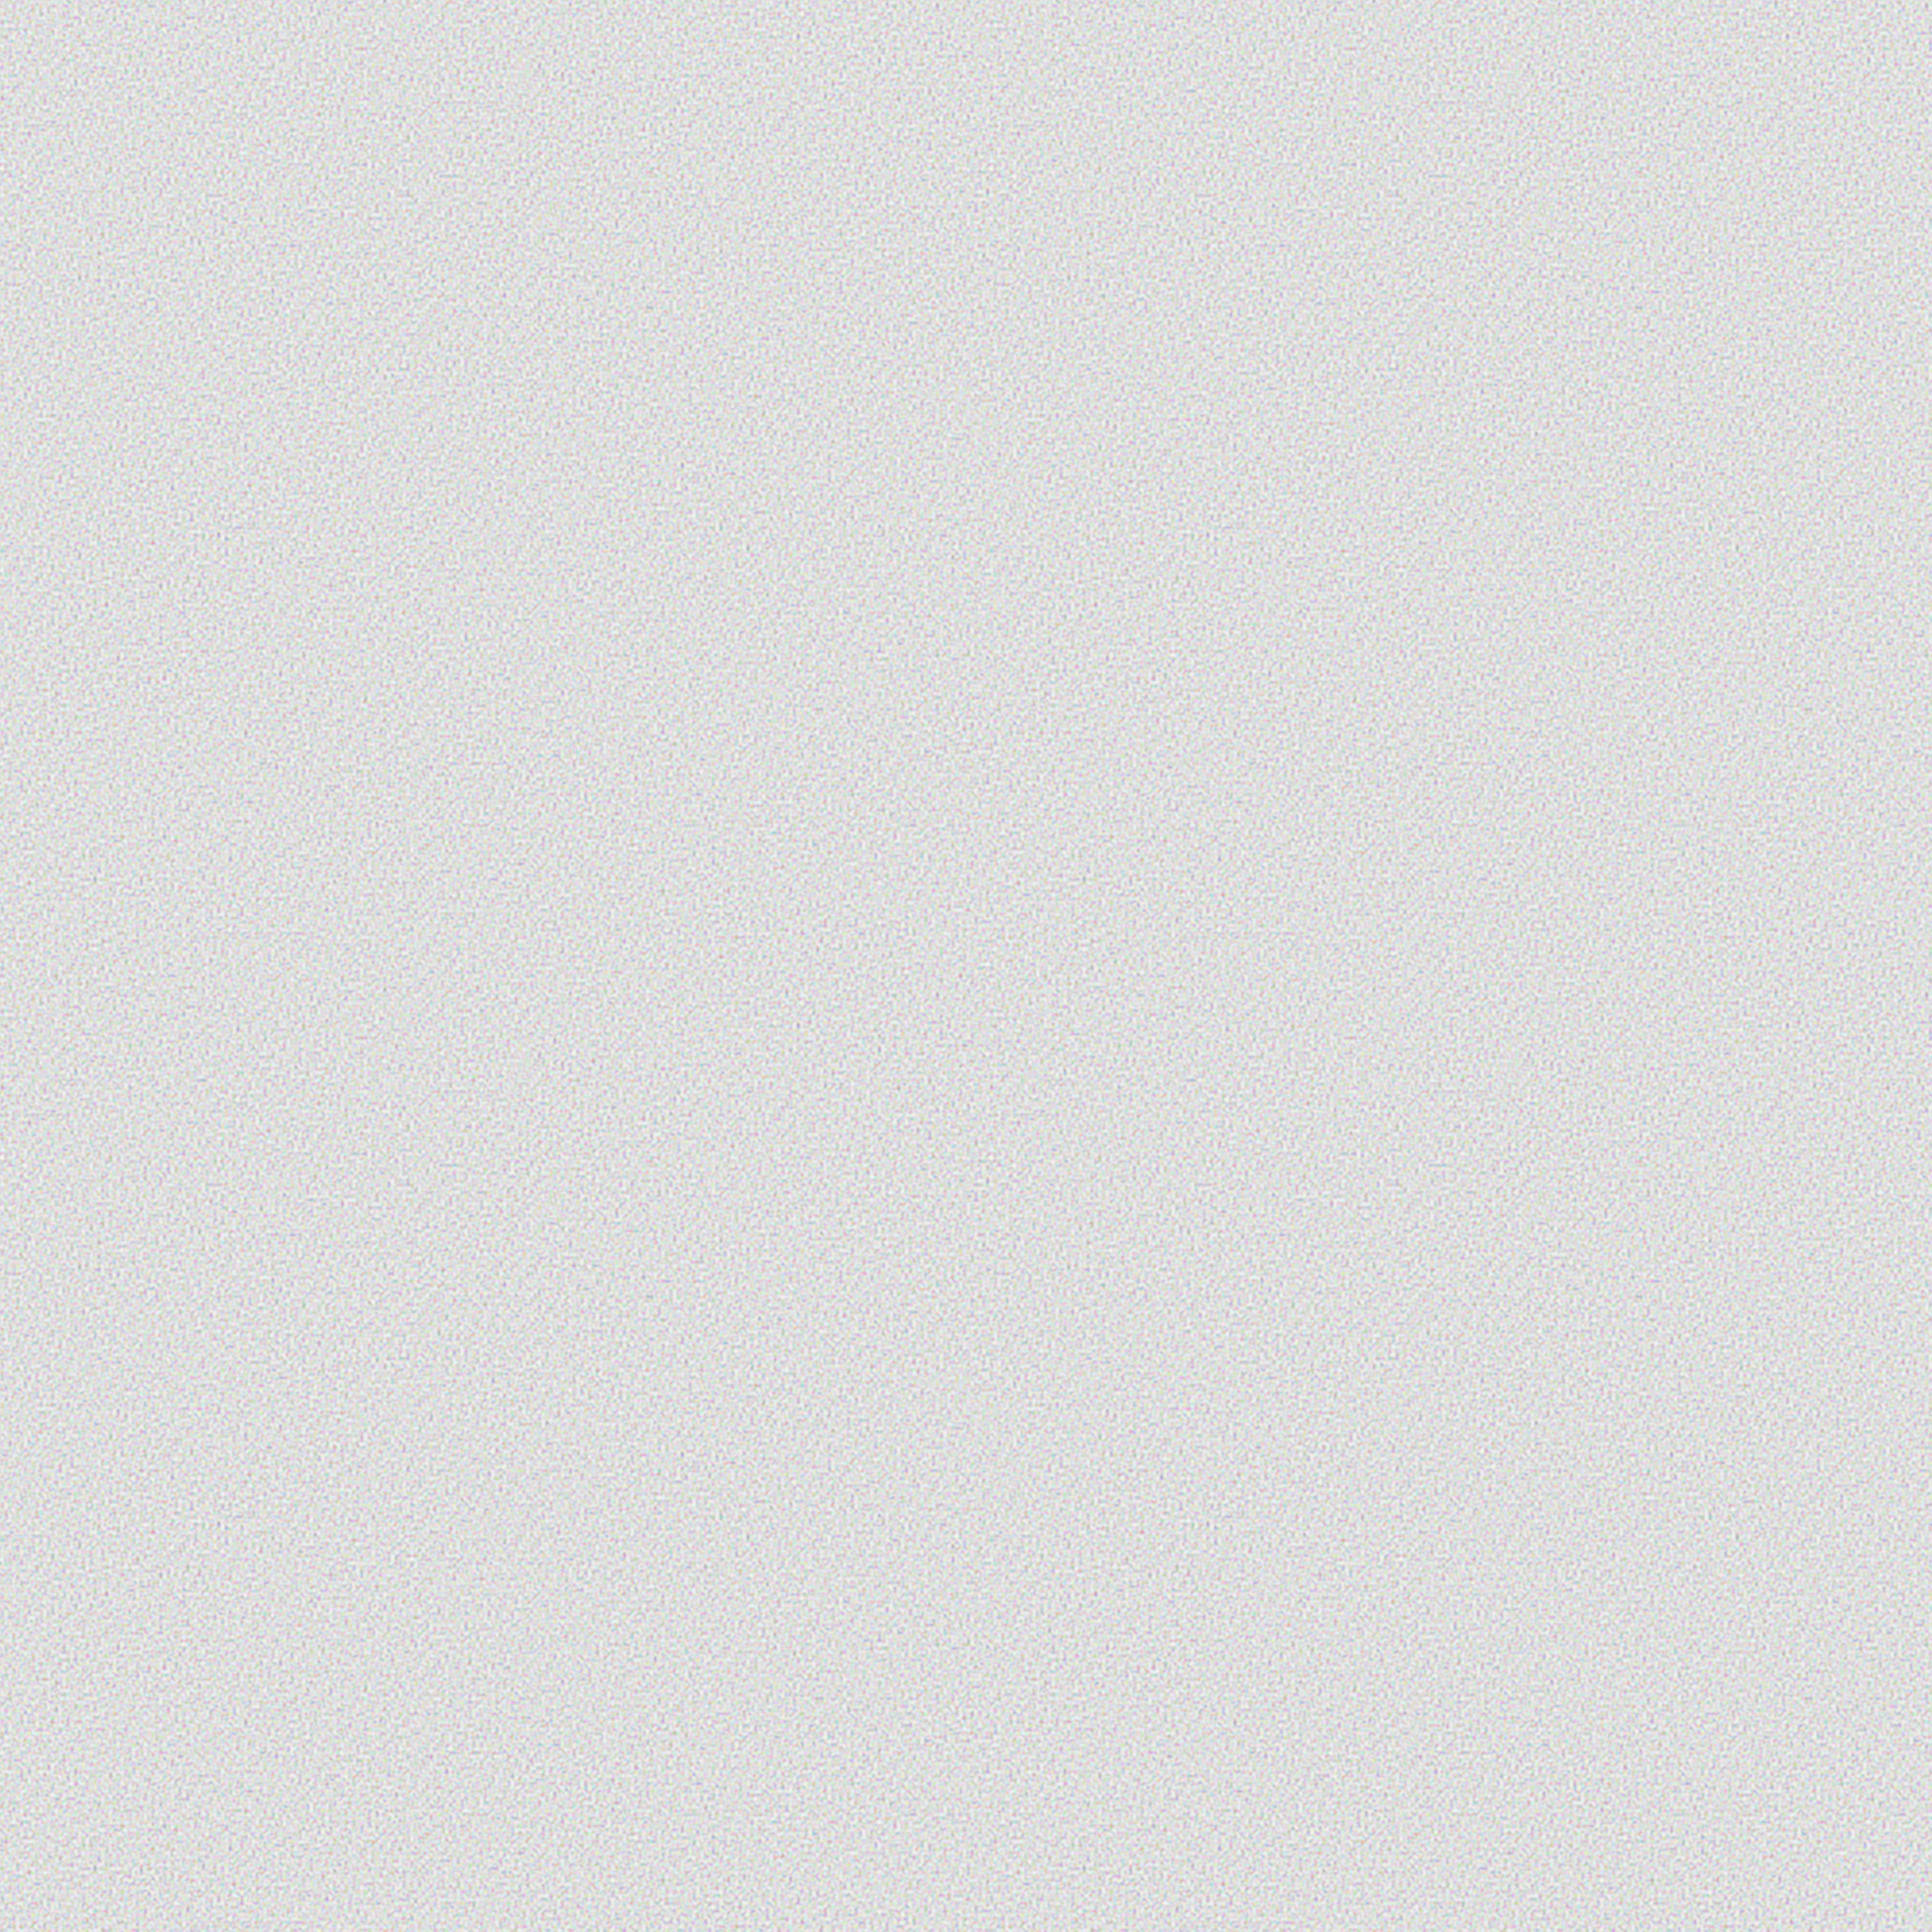
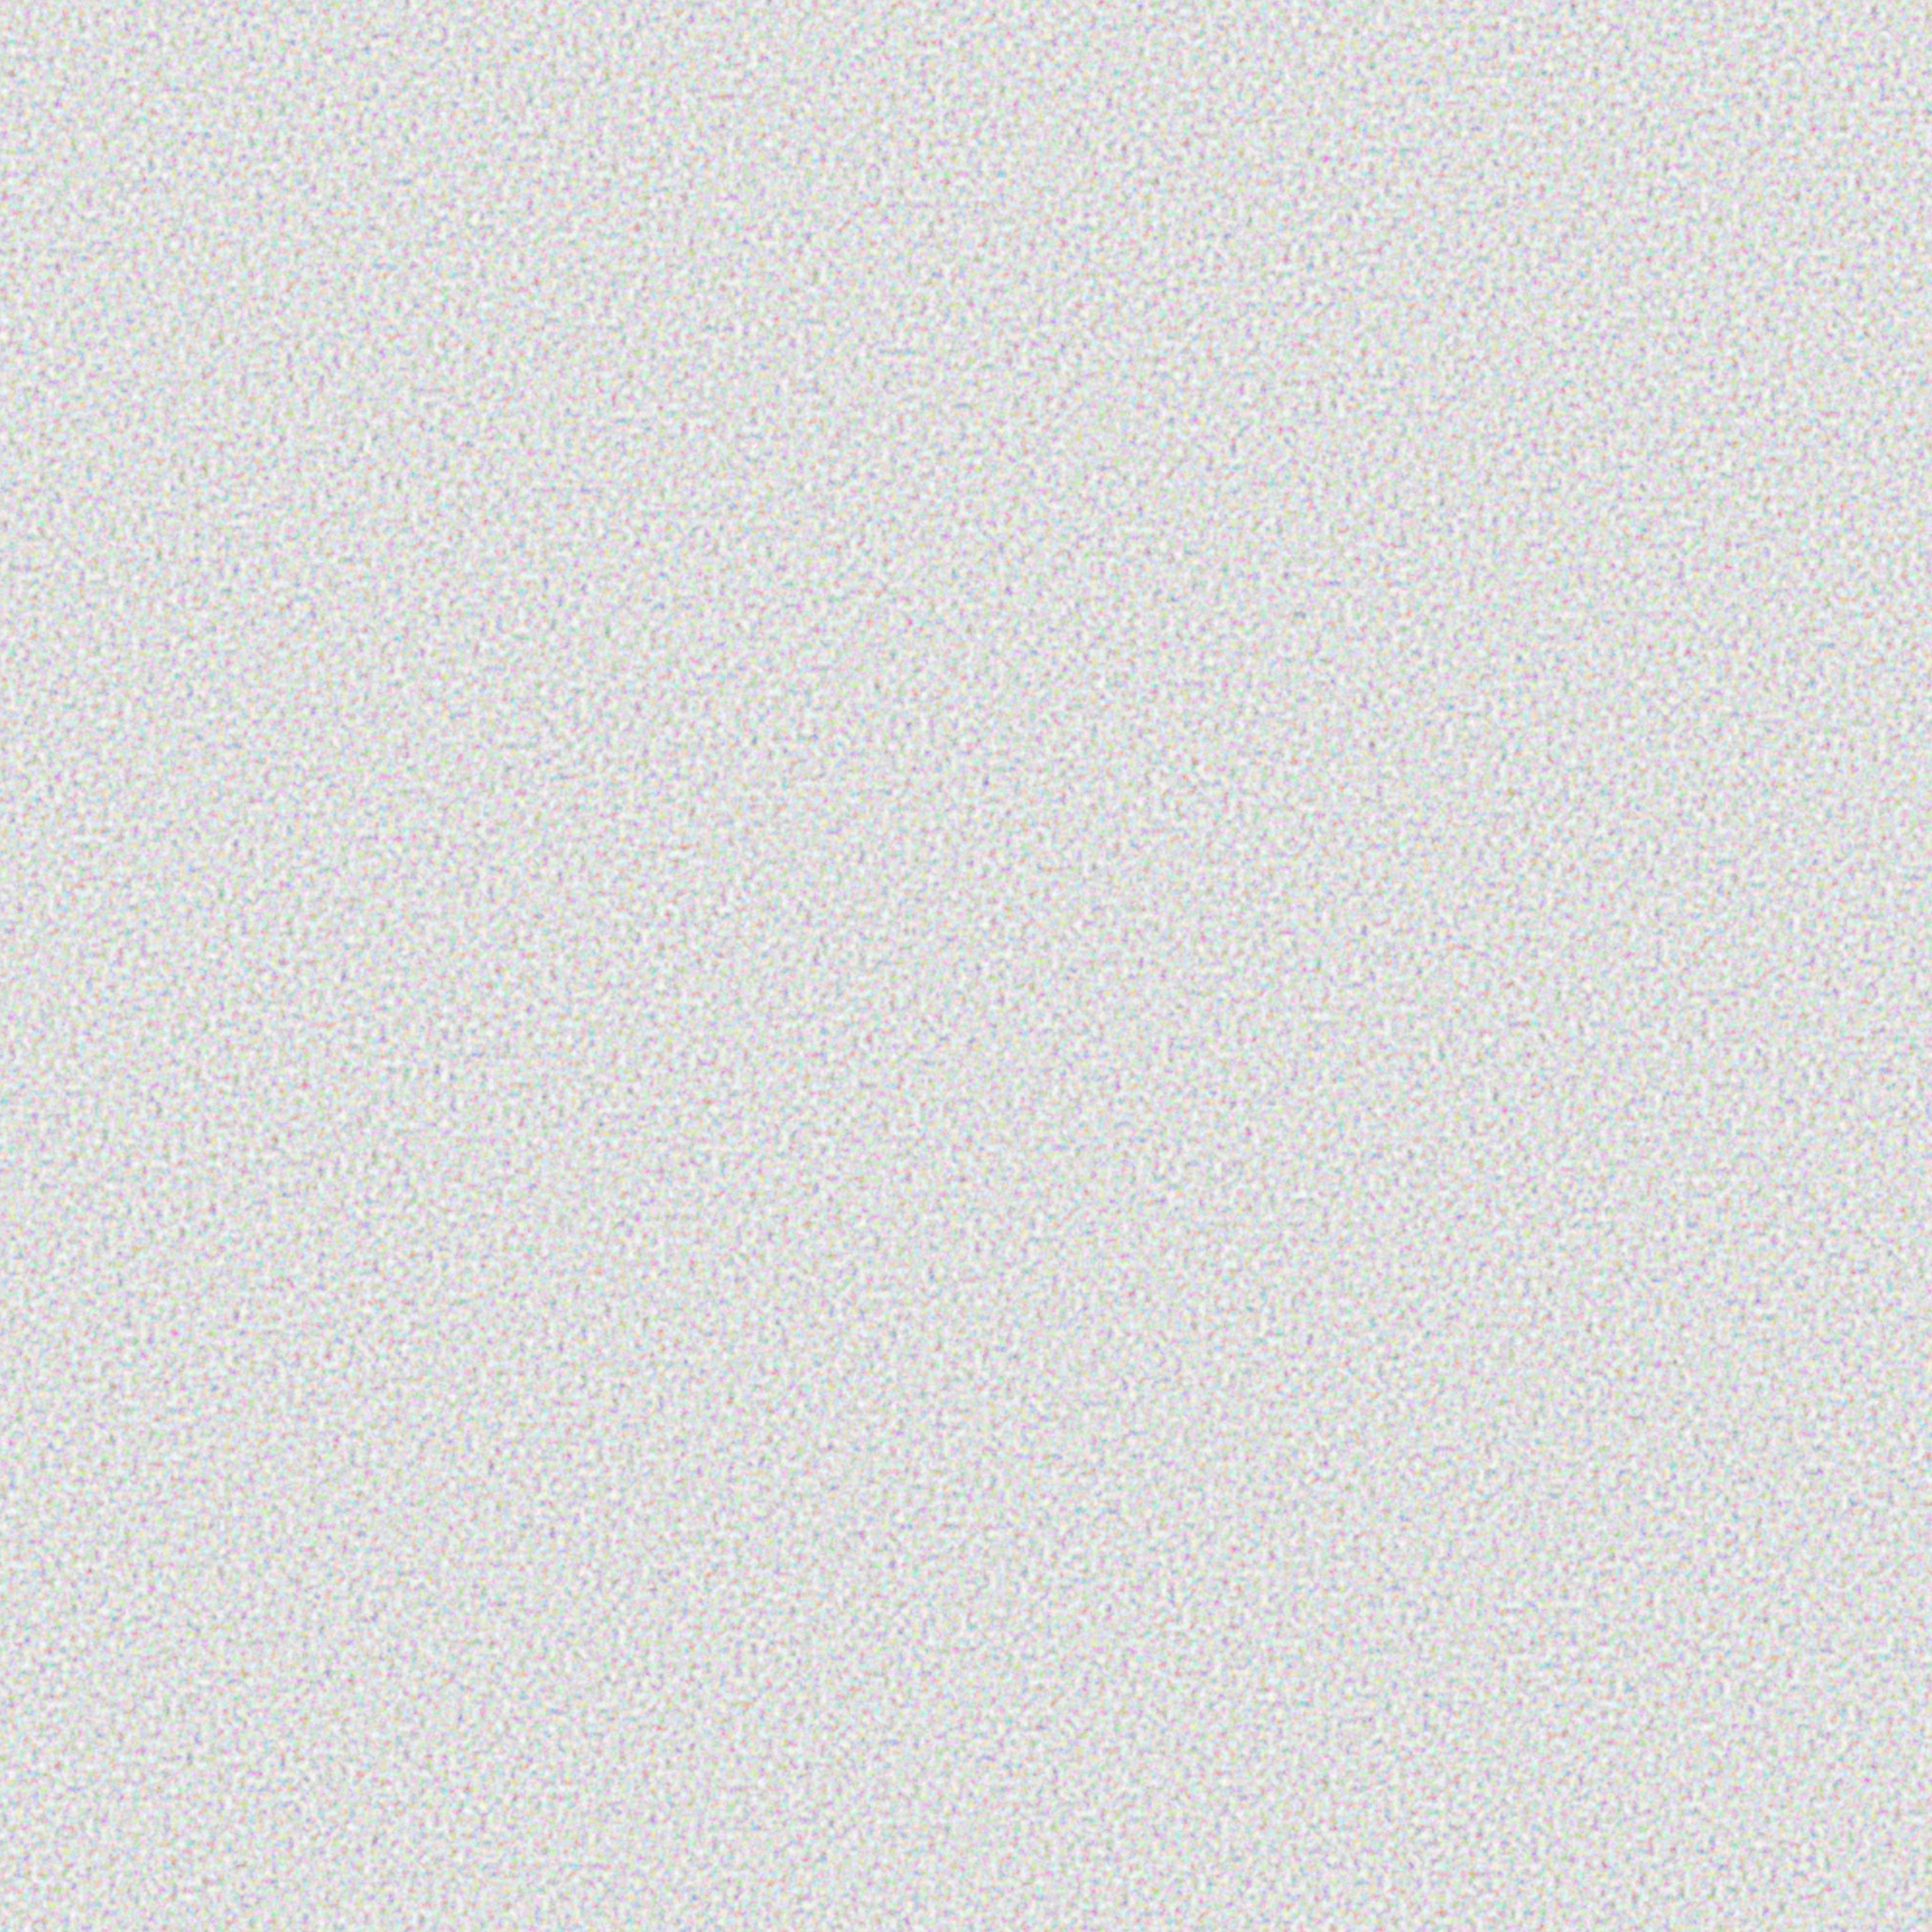
- <svg xmlns="http://www.w3.org/2000/svg" viewBox="0 0 500 500">
-   <filter id="noise">
-     <feTurbulence type="fractalNoise" baseFrequency="1" numOctaves="1" stitchTiles="stitch" />
+ <svg xmlns="http://www.w3.org/2000/svg" viewBox="0 0 250 250">
+   <filter id="noiseFilter">
+     <feTurbulence type="fractalNoise" baseFrequency="1" numOctaves="3" stitchTiles="stitch" />
  </filter>
-   <rect width="100%" height="100%" filter="url(#noise)" />
+   <rect width="100%" height="100%" filter="url(#noiseFilter)" />
</svg>
